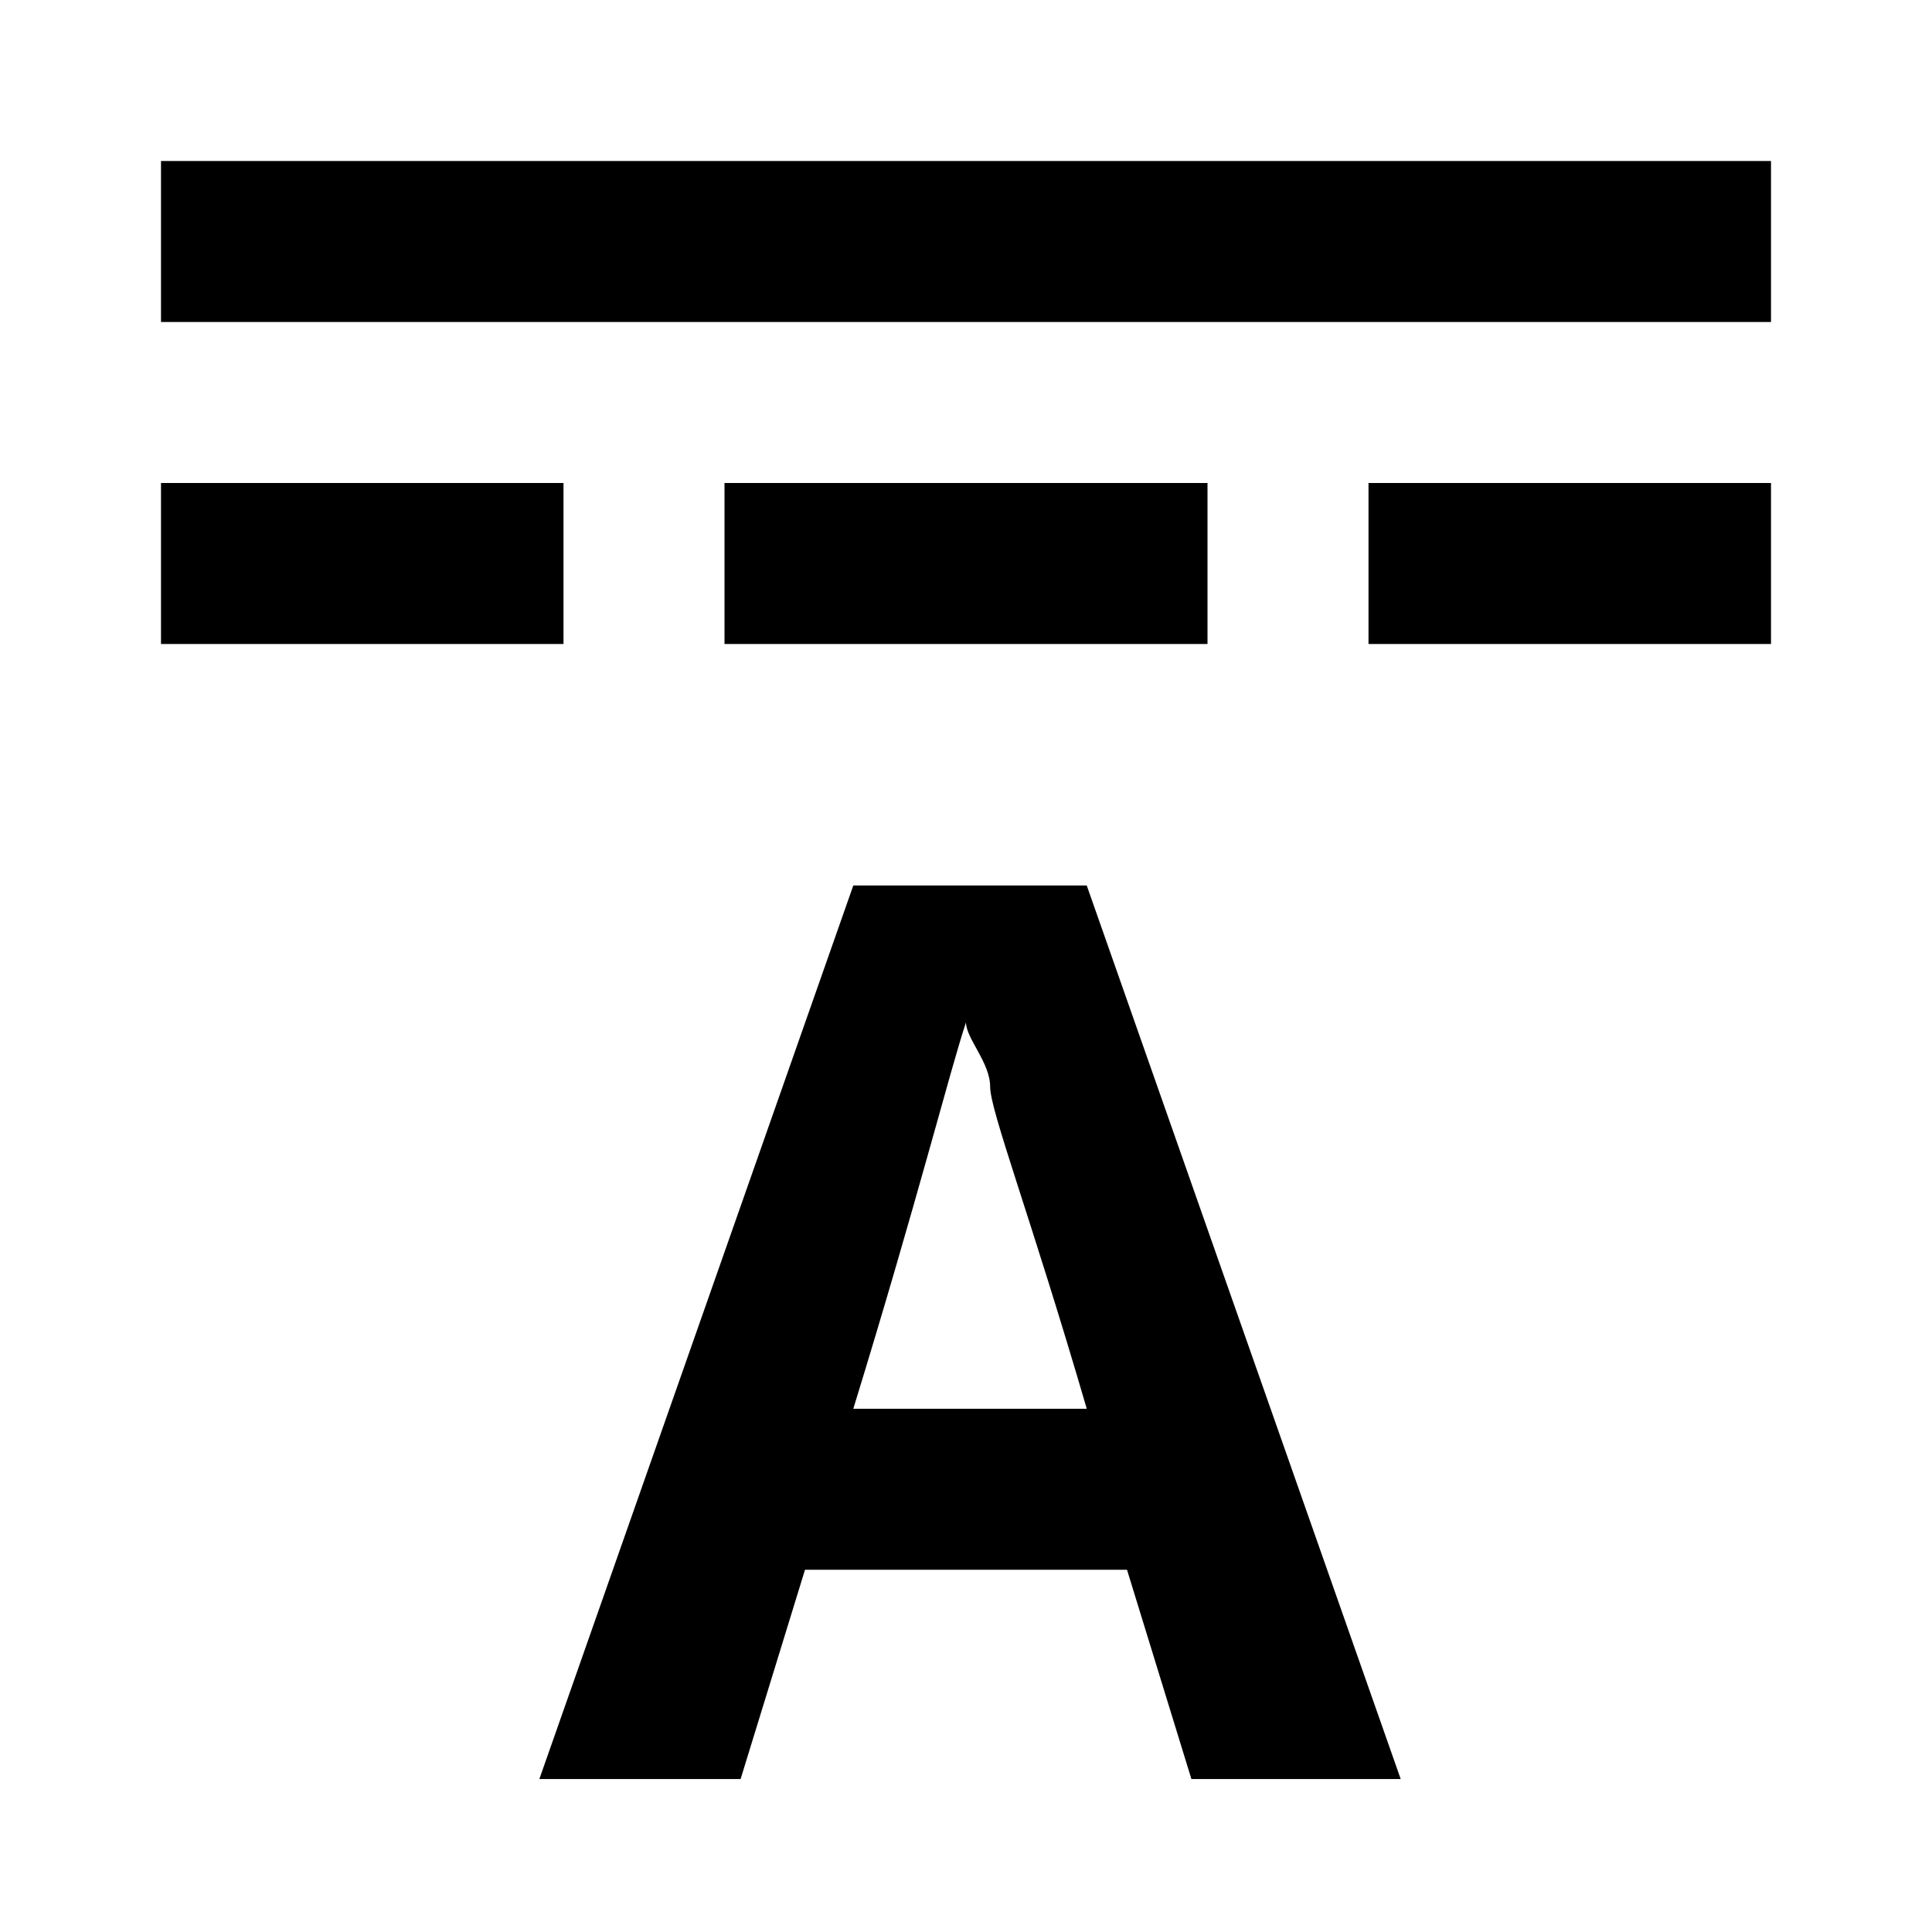
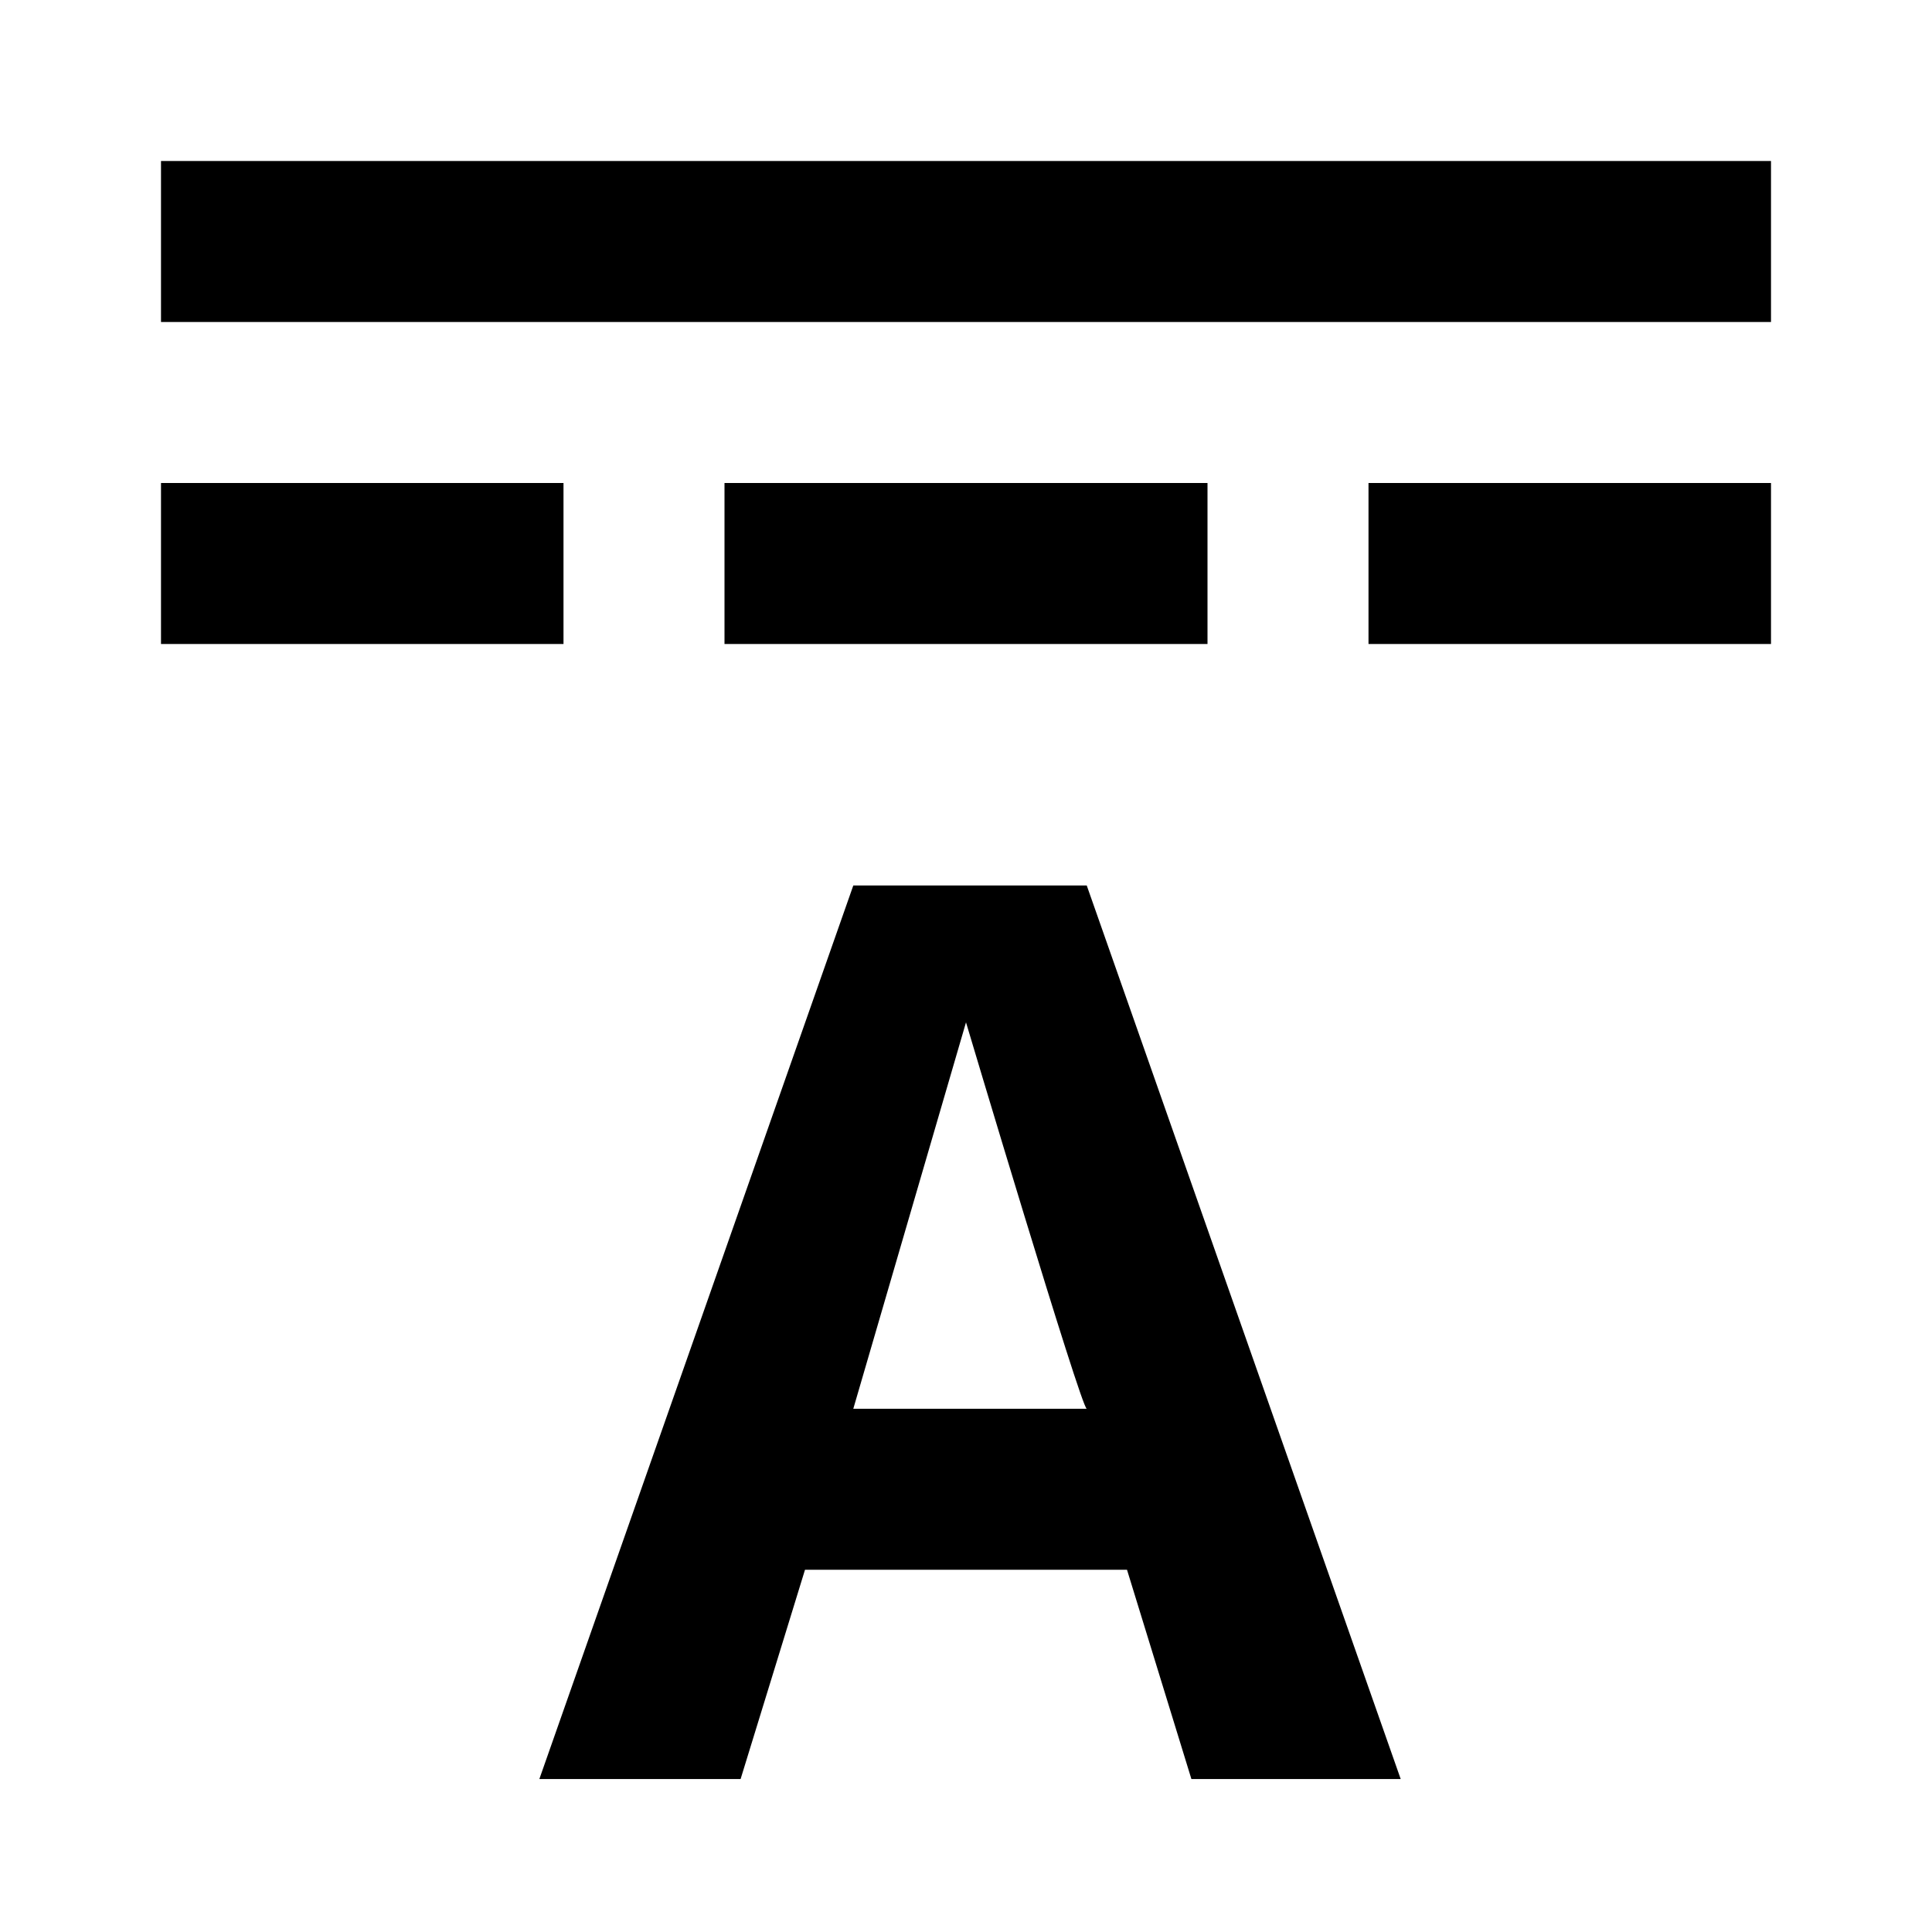
<svg xmlns="http://www.w3.org/2000/svg" width="24" height="24" viewBox="0 0 24 24">
-   <path d="M2 2v2h20V2H2zm0 4v2h5V6H2zm7 0v2h6V6H9zm8 0v2h5V6h-5zM14.8 22.1l-.8-2.6h-4l-.8 2.6H6.7L10.6 11h2.9l3.9 11.1h-2.6zm-1.3-4.6c-.7-2.4-1.2-3.7-1.2-4 0-.3-.3-.6-.3-.8-.2.6-.6 2.2-1.4 4.8h2.9z" />
+   <path d="M2 2v2h20V2H2zm0 4v2h5V6H2zm7 0v2h6V6H9zm8 0v2h5V6h-5zm-2.2 16.1l-.8-2.6h-4l-.8 2.6H6.7L10.6 11h2.9l3.9 11.1h-2.6zm-1.3-4.6c-.068 0-1.5-4.8-1.5-4.8l-1.4 4.8h2.9z" />
</svg>
